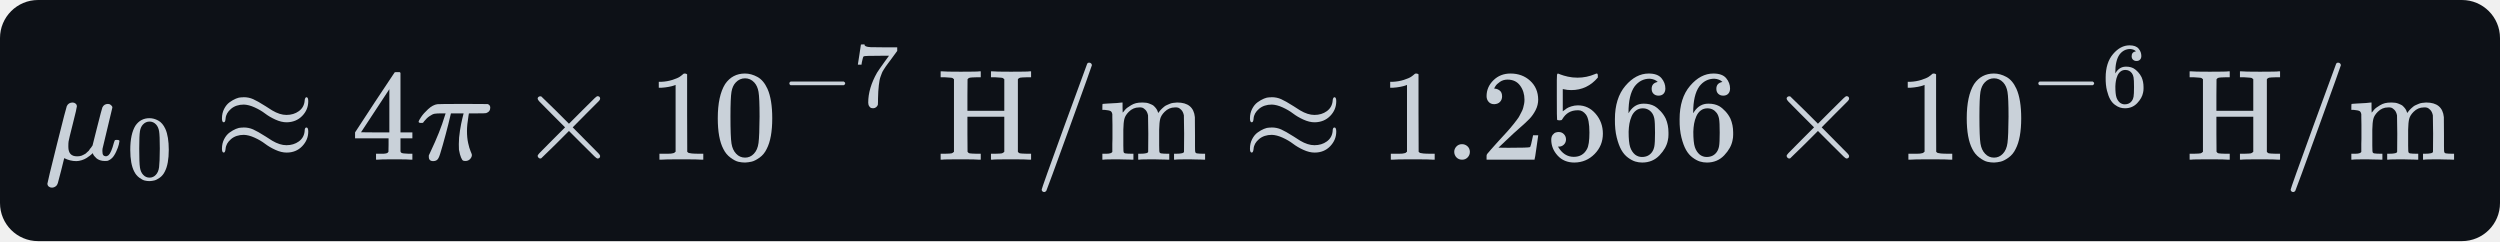
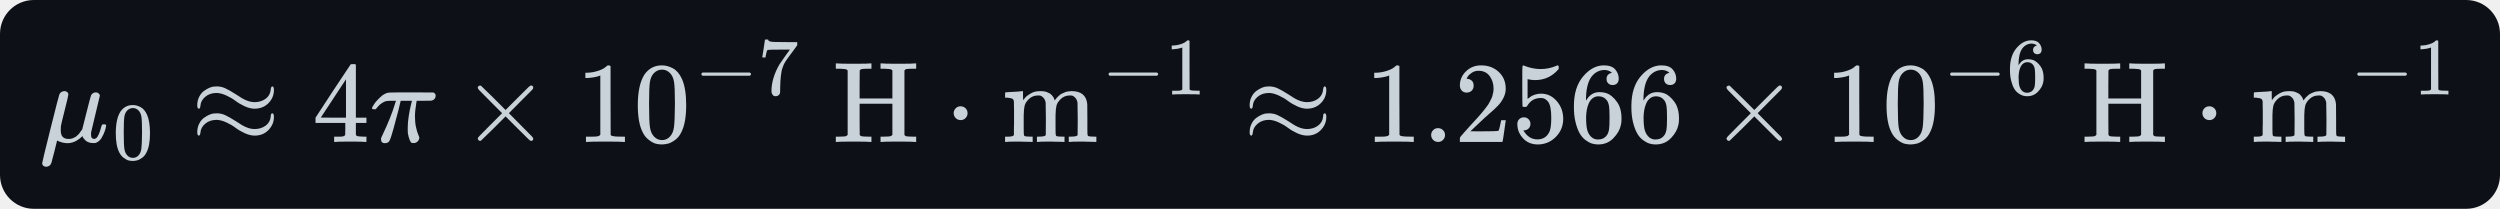
- <svg xmlns="http://www.w3.org/2000/svg" width="394" height="38" viewBox="0 0 394 38" role="img" aria-label="mu_0 approx 4 pi times 10^-7 H/m approx 1.2566 times 10^-6 H/m">
+ <svg xmlns="http://www.w3.org/2000/svg" width="443" height="37" viewBox="0 0 443 37" role="img" aria-label="mu_0 approx 4 pi times 10^-7 H times m^-1 approx 1.2566 times 10^-6 H times m^-1">
  <style>
  .m-bg{ fill:#0d1117; }
  .m-fg{ color:#c9d1d9; }
  @media (prefers-color-scheme: light){
    .m-bg{ fill:#ffffff; }
    .m-fg{ color:#1f2328; }
  }
</style>
-   <rect class="m-bg" x="0" y="0" width="394" height="38" rx="6" />
-   <g class="m-fg" fill="currentColor" transform="translate(7 7) scale(0.02039) translate(0 891)">
+   <rect class="m-bg" x="0" y="0" width="443" height="37" rx="6" />
+   <g class="m-fg" fill="currentColor" transform="translate(7 7) scale(0.02037) translate(0 891)">
    <g stroke="currentColor" fill="currentColor" stroke-width="0" transform="scale(1,-1)">
      <g data-mml-node="math">
        <g data-mml-node="msub">
          <g data-mml-node="mi">
            <path data-c="1D707" d="M58 -216Q44 -216 34 -208T23 -186Q23 -176 96 116T173 414Q186 442 219 442Q231 441 239 435T249 423T251 413Q251 401 220 279T187 142Q185 131 185 107V99Q185 26 252 26Q261 26 270 27T287 31T302 38T315 45T327 55T338 65T348 77T356 88T365 100L372 110L408 253Q444 395 448 404Q461 431 491 431Q504 431 512 424T523 412T525 402L449 84Q448 79 448 68Q448 43 455 35T476 26Q485 27 496 35Q517 55 537 131Q543 151 547 152Q549 153 557 153H561Q580 153 580 144Q580 138 575 117T555 63T523 13Q510 0 491 -8Q483 -10 467 -10Q446 -10 429 -4T402 11T385 29T376 44T374 51L368 45Q362 39 350 30T324 12T288 -4T246 -11Q199 -11 153 12L129 -85Q108 -167 104 -180T92 -202Q76 -216 58 -216Z" />
          </g>
          <g data-mml-node="mn" transform="translate(636,-150) scale(0.707)">
            <path data-c="30" d="M96 585Q152 666 249 666Q297 666 345 640T423 548Q460 465 460 320Q460 165 417 83Q397 41 362 16T301 -15T250 -22Q224 -22 198 -16T137 16T82 83Q39 165 39 320Q39 494 96 585ZM321 597Q291 629 250 629Q208 629 178 597Q153 571 145 525T137 333Q137 175 145 125T181 46Q209 16 250 16Q290 16 318 46Q347 76 354 130T362 333Q362 478 354 524T321 597Z" />
          </g>
        </g>
        <g data-mml-node="mo" transform="translate(1317.3,0)">
          <path data-c="2248" d="M55 319Q55 360 72 393T114 444T163 472T205 482Q207 482 213 482T223 483Q262 483 296 468T393 413L443 381Q502 346 553 346Q609 346 649 375T694 454Q694 465 698 474T708 483Q722 483 722 452Q722 386 675 338T555 289Q514 289 468 310T388 357T308 404T224 426Q164 426 125 393T83 318Q81 289 69 289Q55 289 55 319ZM55 85Q55 126 72 159T114 210T163 238T205 248Q207 248 213 248T223 249Q262 249 296 234T393 179L443 147Q502 112 553 112Q609 112 649 141T694 220Q694 249 708 249T722 217Q722 153 675 104T555 55Q514 55 468 76T388 123T308 170T224 192Q164 192 125 159T83 84Q80 55 69 55Q55 55 55 85Z" />
        </g>
        <g data-mml-node="mn" transform="translate(2373.1,0)">
          <path data-c="34" d="M462 0Q444 3 333 3Q217 3 199 0H190V46H221Q241 46 248 46T265 48T279 53T286 61Q287 63 287 115V165H28V211L179 442Q332 674 334 675Q336 677 355 677H373L379 671V211H471V165H379V114Q379 73 379 66T385 54Q393 47 442 46H471V0H462ZM293 211V545L74 212L183 211H293Z" />
        </g>
        <g data-mml-node="mi" transform="translate(2873.1,0)">
          <path data-c="1D70B" d="M132 -11Q98 -11 98 22V33L111 61Q186 219 220 334L228 358H196Q158 358 142 355T103 336Q92 329 81 318T62 297T53 285Q51 284 38 284Q19 284 19 294Q19 300 38 329T93 391T164 429Q171 431 389 431Q549 431 553 430Q573 423 573 402Q573 371 541 360Q535 358 472 358H408L405 341Q393 269 393 222Q393 170 402 129T421 65T431 37Q431 20 417 5T381 -10Q370 -10 363 -7T347 17T331 77Q330 86 330 121Q330 170 339 226T357 318T367 358H269L268 354Q268 351 249 275T206 114T175 17Q164 -11 132 -11Z" />
        </g>
        <g data-mml-node="mo" transform="translate(3665.3,0)">
          <path data-c="D7" d="M630 29Q630 9 609 9Q604 9 587 25T493 118L389 222L284 117Q178 13 175 11Q171 9 168 9Q160 9 154 15T147 29Q147 36 161 51T255 146L359 250L255 354Q174 435 161 449T147 471Q147 480 153 485T168 490Q173 490 175 489Q178 487 284 383L389 278L493 382Q570 459 587 475T609 491Q630 491 630 471Q630 464 620 453T522 355L418 250L522 145Q606 61 618 48T630 29Z" />
        </g>
        <g data-mml-node="msup" transform="translate(4665.6,0)">
          <g data-mml-node="mn">
            <path data-c="31" d="M213 578L200 573Q186 568 160 563T102 556H83V602H102Q149 604 189 617T245 641T273 663Q275 666 285 666Q294 666 302 660V361L303 61Q310 54 315 52T339 48T401 46H427V0H416Q395 3 257 3Q121 3 100 0H88V46H114Q136 46 152 46T177 47T193 50T201 52T207 57T213 61V578Z" />
            <path data-c="30" d="M96 585Q152 666 249 666Q297 666 345 640T423 548Q460 465 460 320Q460 165 417 83Q397 41 362 16T301 -15T250 -22Q224 -22 198 -16T137 16T82 83Q39 165 39 320Q39 494 96 585ZM321 597Q291 629 250 629Q208 629 178 597Q153 571 145 525T137 333Q137 175 145 125T181 46Q209 16 250 16Q290 16 318 46Q347 76 354 130T362 333Q362 478 354 524T321 597Z" transform="translate(500,0)" />
          </g>
          <g data-mml-node="TeXAtom" transform="translate(1033,413) scale(0.707)" data-mjx-texclass="ORD">
            <g data-mml-node="mo">
              <path data-c="2212" d="M84 237T84 250T98 270H679Q694 262 694 250T679 230H98Q84 237 84 250Z" />
            </g>
            <g data-mml-node="mn" transform="translate(778,0)">
              <path data-c="37" d="M55 458Q56 460 72 567L88 674Q88 676 108 676H128V672Q128 662 143 655T195 646T364 644H485V605L417 512Q408 500 387 472T360 435T339 403T319 367T305 330T292 284T284 230T278 162T275 80Q275 66 275 52T274 28V19Q270 2 255 -10T221 -22Q210 -22 200 -19T179 0T168 40Q168 198 265 368Q285 400 349 489L395 552H302Q128 552 119 546Q113 543 108 522T98 479L95 458V455H55V458Z" />
            </g>
          </g>
        </g>
        <g data-mml-node="mtext" transform="translate(6652.2,0)">
          <path data-c="A0" d="" />
        </g>
        <g data-mml-node="TeXAtom" data-mjx-texclass="ORD" transform="translate(6902.2,0)">
          <g data-mml-node="mi">
            <path data-c="48" d="M128 622Q121 629 117 631T101 634T58 637H25V683H36Q57 680 180 680Q315 680 324 683H335V637H302Q262 636 251 634T233 622L232 500V378H517V622Q510 629 506 631T490 634T447 637H414V683H425Q446 680 569 680Q704 680 713 683H724V637H691Q651 636 640 634T622 622V61Q628 51 639 49T691 46H724V0H713Q692 3 569 3Q434 3 425 0H414V46H447Q489 47 498 49T517 61V332H232V197L233 61Q239 51 250 49T302 46H335V0H324Q303 3 180 3Q45 3 36 0H25V46H58Q100 47 109 49T128 61V622Z" />
          </g>
-           <g data-mml-node="TeXAtom" data-mjx-texclass="ORD" transform="translate(750,0)">
-             <g data-mml-node="mo">
-               <path data-c="2F" d="M423 750Q432 750 438 744T444 730Q444 725 271 248T92 -240Q85 -250 75 -250Q68 -250 62 -245T56 -231Q56 -221 230 257T407 740Q411 750 423 750Z" />
+           <g data-mml-node="mo" transform="translate(972.2,0)">
+             <path data-c="22C5" d="M78 250Q78 274 95 292T138 310Q162 310 180 294T199 251Q199 226 182 208T139 190T96 207T78 250Z" />
+           </g>
+           <g data-mml-node="msup" transform="translate(1472.4,0)">
+             <g data-mml-node="mi">
+               <path data-c="6D" d="M41 46H55Q94 46 102 60V68Q102 77 102 91T102 122T103 161T103 203Q103 234 103 269T102 328V351Q99 370 88 376T43 385H25V408Q25 431 27 431L37 432Q47 433 65 434T102 436Q119 437 138 438T167 441T178 442H181V402Q181 364 182 364T187 369T199 384T218 402T247 421T285 437Q305 442 336 442Q351 442 364 440T387 434T406 426T421 417T432 406T441 395T448 384T452 374T455 366L457 361L460 365Q463 369 466 373T475 384T488 397T503 410T523 422T546 432T572 439T603 442Q729 442 740 329Q741 322 741 190V104Q741 66 743 59T754 49Q775 46 803 46H819V0H811L788 1Q764 2 737 2T699 3Q596 3 587 0H579V46H595Q656 46 656 62Q657 64 657 200Q656 335 655 343Q649 371 635 385T611 402T585 404Q540 404 506 370Q479 343 472 315T464 232V168V108Q464 78 465 68T468 55T477 49Q498 46 526 46H542V0H534L510 1Q487 2 460 2T422 3Q319 3 310 0H302V46H318Q379 46 379 62Q380 64 380 200Q379 335 378 343Q372 371 358 385T334 402T308 404Q263 404 229 370Q202 343 195 315T187 232V168V108Q187 78 188 68T191 55T200 49Q221 46 249 46H265V0H257L234 1Q210 2 183 2T145 3Q42 3 33 0H25V46H41Z" />
+             </g>
+             <g data-mml-node="TeXAtom" transform="translate(866,413) scale(0.707)" data-mjx-texclass="ORD">
+               <g data-mml-node="mo">
+                 <path data-c="2212" d="M84 237T84 250T98 270H679Q694 262 694 250T679 230H98Q84 237 84 250Z" />
+               </g>
+               <g data-mml-node="mn" transform="translate(778,0)">
+                 <path data-c="31" d="M213 578L200 573Q186 568 160 563T102 556H83V602H102Q149 604 189 617T245 641T273 663Q275 666 285 666Q294 666 302 660V361L303 61Q310 54 315 52T339 48T401 46H427V0H416Q395 3 257 3Q121 3 100 0H88V46H114Q136 46 152 46T177 47T193 50T201 52T207 57T213 61V578Z" />
+               </g>
            </g>
          </g>
-           <g data-mml-node="mi" transform="translate(1250,0)">
-             <path data-c="6D" d="M41 46H55Q94 46 102 60V68Q102 77 102 91T102 122T103 161T103 203Q103 234 103 269T102 328V351Q99 370 88 376T43 385H25V408Q25 431 27 431L37 432Q47 433 65 434T102 436Q119 437 138 438T167 441T178 442H181V402Q181 364 182 364T187 369T199 384T218 402T247 421T285 437Q305 442 336 442Q351 442 364 440T387 434T406 426T421 417T432 406T441 395T448 384T452 374T455 366L457 361L460 365Q463 369 466 373T475 384T488 397T503 410T523 422T546 432T572 439T603 442Q729 442 740 329Q741 322 741 190V104Q741 66 743 59T754 49Q775 46 803 46H819V0H811L788 1Q764 2 737 2T699 3Q596 3 587 0H579V46H595Q656 46 656 62Q657 64 657 200Q656 335 655 343Q649 371 635 385T611 402T585 404Q540 404 506 370Q479 343 472 315T464 232V168V108Q464 78 465 68T468 55T477 49Q498 46 526 46H542V0H534L510 1Q487 2 460 2T422 3Q319 3 310 0H302V46H318Q379 46 379 62Q380 64 380 200Q379 335 378 343Q372 371 358 385T334 402T308 404Q263 404 229 370Q202 343 195 315T187 232V168V108Q187 78 188 68T191 55T200 49Q221 46 249 46H265V0H257L234 1Q210 2 183 2T145 3Q42 3 33 0H25V46H41Z" />
-           </g>
        </g>
-         <g data-mml-node="mo" transform="translate(9263,0)">
+         <g data-mml-node="mo" transform="translate(10472.1,0)">
          <path data-c="2248" d="M55 319Q55 360 72 393T114 444T163 472T205 482Q207 482 213 482T223 483Q262 483 296 468T393 413L443 381Q502 346 553 346Q609 346 649 375T694 454Q694 465 698 474T708 483Q722 483 722 452Q722 386 675 338T555 289Q514 289 468 310T388 357T308 404T224 426Q164 426 125 393T83 318Q81 289 69 289Q55 289 55 319ZM55 85Q55 126 72 159T114 210T163 238T205 248Q207 248 213 248T223 249Q262 249 296 234T393 179L443 147Q502 112 553 112Q609 112 649 141T694 220Q694 249 708 249T722 217Q722 153 675 104T555 55Q514 55 468 76T388 123T308 170T224 192Q164 192 125 159T83 84Q80 55 69 55Q55 55 55 85Z" />
        </g>
-         <g data-mml-node="mn" transform="translate(10318.8,0)">
+         <g data-mml-node="mn" transform="translate(11527.9,0)">
          <path data-c="31" d="M213 578L200 573Q186 568 160 563T102 556H83V602H102Q149 604 189 617T245 641T273 663Q275 666 285 666Q294 666 302 660V361L303 61Q310 54 315 52T339 48T401 46H427V0H416Q395 3 257 3Q121 3 100 0H88V46H114Q136 46 152 46T177 47T193 50T201 52T207 57T213 61V578Z" />
          <path data-c="2E" d="M78 60Q78 84 95 102T138 120Q162 120 180 104T199 61Q199 36 182 18T139 0T96 17T78 60Z" transform="translate(500,0)" />
          <path data-c="32" d="M109 429Q82 429 66 447T50 491Q50 562 103 614T235 666Q326 666 387 610T449 465Q449 422 429 383T381 315T301 241Q265 210 201 149L142 93L218 92Q375 92 385 97Q392 99 409 186V189H449V186Q448 183 436 95T421 3V0H50V19V31Q50 38 56 46T86 81Q115 113 136 137Q145 147 170 174T204 211T233 244T261 278T284 308T305 340T320 369T333 401T340 431T343 464Q343 527 309 573T212 619Q179 619 154 602T119 569T109 550Q109 549 114 549Q132 549 151 535T170 489Q170 464 154 447T109 429Z" transform="translate(778,0)" />
          <path data-c="35" d="M164 157Q164 133 148 117T109 101H102Q148 22 224 22Q294 22 326 82Q345 115 345 210Q345 313 318 349Q292 382 260 382H254Q176 382 136 314Q132 307 129 306T114 304Q97 304 95 310Q93 314 93 485V614Q93 664 98 664Q100 666 102 666Q103 666 123 658T178 642T253 634Q324 634 389 662Q397 666 402 666Q410 666 410 648V635Q328 538 205 538Q174 538 149 544L139 546V374Q158 388 169 396T205 412T256 420Q337 420 393 355T449 201Q449 109 385 44T229 -22Q148 -22 99 32T50 154Q50 178 61 192T84 210T107 214Q132 214 148 197T164 157Z" transform="translate(1278,0)" />
          <path data-c="36" d="M42 313Q42 476 123 571T303 666Q372 666 402 630T432 550Q432 525 418 510T379 495Q356 495 341 509T326 548Q326 592 373 601Q351 623 311 626Q240 626 194 566Q147 500 147 364L148 360Q153 366 156 373Q197 433 263 433H267Q313 433 348 414Q372 400 396 374T435 317Q456 268 456 210V192Q456 169 451 149Q440 90 387 34T253 -22Q225 -22 199 -14T143 16T92 75T56 172T42 313ZM257 397Q227 397 205 380T171 335T154 278T148 216Q148 133 160 97T198 39Q222 21 251 21Q302 21 329 59Q342 77 347 104T352 209Q352 289 347 316T329 361Q302 397 257 397Z" transform="translate(1778,0)" />
          <path data-c="36" d="M42 313Q42 476 123 571T303 666Q372 666 402 630T432 550Q432 525 418 510T379 495Q356 495 341 509T326 548Q326 592 373 601Q351 623 311 626Q240 626 194 566Q147 500 147 364L148 360Q153 366 156 373Q197 433 263 433H267Q313 433 348 414Q372 400 396 374T435 317Q456 268 456 210V192Q456 169 451 149Q440 90 387 34T253 -22Q225 -22 199 -14T143 16T92 75T56 172T42 313ZM257 397Q227 397 205 380T171 335T154 278T148 216Q148 133 160 97T198 39Q222 21 251 21Q302 21 329 59Q342 77 347 104T352 209Q352 289 347 316T329 361Q302 397 257 397Z" transform="translate(2278,0)" />
        </g>
-         <g data-mml-node="mo" transform="translate(13319,0)">
+         <g data-mml-node="mo" transform="translate(14528.1,0)">
          <path data-c="D7" d="M630 29Q630 9 609 9Q604 9 587 25T493 118L389 222L284 117Q178 13 175 11Q171 9 168 9Q160 9 154 15T147 29Q147 36 161 51T255 146L359 250L255 354Q174 435 161 449T147 471Q147 480 153 485T168 490Q173 490 175 489Q178 487 284 383L389 278L493 382Q570 459 587 475T609 491Q630 491 630 471Q630 464 620 453T522 355L418 250L522 145Q606 61 618 48T630 29Z" />
        </g>
-         <g data-mml-node="msup" transform="translate(14319.2,0)">
+         <g data-mml-node="msup" transform="translate(15528.4,0)">
          <g data-mml-node="mn">
            <path data-c="31" d="M213 578L200 573Q186 568 160 563T102 556H83V602H102Q149 604 189 617T245 641T273 663Q275 666 285 666Q294 666 302 660V361L303 61Q310 54 315 52T339 48T401 46H427V0H416Q395 3 257 3Q121 3 100 0H88V46H114Q136 46 152 46T177 47T193 50T201 52T207 57T213 61V578Z" />
            <path data-c="30" d="M96 585Q152 666 249 666Q297 666 345 640T423 548Q460 465 460 320Q460 165 417 83Q397 41 362 16T301 -15T250 -22Q224 -22 198 -16T137 16T82 83Q39 165 39 320Q39 494 96 585ZM321 597Q291 629 250 629Q208 629 178 597Q153 571 145 525T137 333Q137 175 145 125T181 46Q209 16 250 16Q290 16 318 46Q347 76 354 130T362 333Q362 478 354 524T321 597Z" transform="translate(500,0)" />
          </g>
          <g data-mml-node="TeXAtom" transform="translate(1033,413) scale(0.707)" data-mjx-texclass="ORD">
            <g data-mml-node="mo">
              <path data-c="2212" d="M84 237T84 250T98 270H679Q694 262 694 250T679 230H98Q84 237 84 250Z" />
            </g>
            <g data-mml-node="mn" transform="translate(778,0)">
              <path data-c="36" d="M42 313Q42 476 123 571T303 666Q372 666 402 630T432 550Q432 525 418 510T379 495Q356 495 341 509T326 548Q326 592 373 601Q351 623 311 626Q240 626 194 566Q147 500 147 364L148 360Q153 366 156 373Q197 433 263 433H267Q313 433 348 414Q372 400 396 374T435 317Q456 268 456 210V192Q456 169 451 149Q440 90 387 34T253 -22Q225 -22 199 -14T143 16T92 75T56 172T42 313ZM257 397Q227 397 205 380T171 335T154 278T148 216Q148 133 160 97T198 39Q222 21 251 21Q302 21 329 59Q342 77 347 104T352 209Q352 289 347 316T329 361Q302 397 257 397Z" />
            </g>
          </g>
        </g>
-         <g data-mml-node="mtext" transform="translate(16305.9,0)">
+         <g data-mml-node="mtext" transform="translate(17515,0)">
          <path data-c="A0" d="" />
        </g>
-         <g data-mml-node="TeXAtom" data-mjx-texclass="ORD" transform="translate(16555.9,0)">
+         <g data-mml-node="TeXAtom" data-mjx-texclass="ORD" transform="translate(17765,0)">
          <g data-mml-node="mi">
            <path data-c="48" d="M128 622Q121 629 117 631T101 634T58 637H25V683H36Q57 680 180 680Q315 680 324 683H335V637H302Q262 636 251 634T233 622L232 500V378H517V622Q510 629 506 631T490 634T447 637H414V683H425Q446 680 569 680Q704 680 713 683H724V637H691Q651 636 640 634T622 622V61Q628 51 639 49T691 46H724V0H713Q692 3 569 3Q434 3 425 0H414V46H447Q489 47 498 49T517 61V332H232V197L233 61Q239 51 250 49T302 46H335V0H324Q303 3 180 3Q45 3 36 0H25V46H58Q100 47 109 49T128 61V622Z" />
          </g>
-           <g data-mml-node="TeXAtom" data-mjx-texclass="ORD" transform="translate(750,0)">
-             <g data-mml-node="mo">
-               <path data-c="2F" d="M423 750Q432 750 438 744T444 730Q444 725 271 248T92 -240Q85 -250 75 -250Q68 -250 62 -245T56 -231Q56 -221 230 257T407 740Q411 750 423 750Z" />
+           <g data-mml-node="mo" transform="translate(972.2,0)">
+             <path data-c="22C5" d="M78 250Q78 274 95 292T138 310Q162 310 180 294T199 251Q199 226 182 208T139 190T96 207T78 250Z" />
+           </g>
+           <g data-mml-node="msup" transform="translate(1472.4,0)">
+             <g data-mml-node="mi">
+               <path data-c="6D" d="M41 46H55Q94 46 102 60V68Q102 77 102 91T102 122T103 161T103 203Q103 234 103 269T102 328V351Q99 370 88 376T43 385H25V408Q25 431 27 431L37 432Q47 433 65 434T102 436Q119 437 138 438T167 441T178 442H181V402Q181 364 182 364T187 369T199 384T218 402T247 421T285 437Q305 442 336 442Q351 442 364 440T387 434T406 426T421 417T432 406T441 395T448 384T452 374T455 366L457 361L460 365Q463 369 466 373T475 384T488 397T503 410T523 422T546 432T572 439T603 442Q729 442 740 329Q741 322 741 190V104Q741 66 743 59T754 49Q775 46 803 46H819V0H811L788 1Q764 2 737 2T699 3Q596 3 587 0H579V46H595Q656 46 656 62Q657 64 657 200Q656 335 655 343Q649 371 635 385T611 402T585 404Q540 404 506 370Q479 343 472 315T464 232V168V108Q464 78 465 68T468 55T477 49Q498 46 526 46H542V0H534L510 1Q487 2 460 2T422 3Q319 3 310 0H302V46H318Q379 46 379 62Q380 64 380 200Q379 335 378 343Q372 371 358 385T334 402T308 404Q263 404 229 370Q202 343 195 315T187 232V168V108Q187 78 188 68T191 55T200 49Q221 46 249 46H265V0H257L234 1Q210 2 183 2T145 3Q42 3 33 0H25V46H41Z" />
            </g>
-           </g>
-           <g data-mml-node="mi" transform="translate(1250,0)">
-             <path data-c="6D" d="M41 46H55Q94 46 102 60V68Q102 77 102 91T102 122T103 161T103 203Q103 234 103 269T102 328V351Q99 370 88 376T43 385H25V408Q25 431 27 431L37 432Q47 433 65 434T102 436Q119 437 138 438T167 441T178 442H181V402Q181 364 182 364T187 369T199 384T218 402T247 421T285 437Q305 442 336 442Q351 442 364 440T387 434T406 426T421 417T432 406T441 395T448 384T452 374T455 366L457 361L460 365Q463 369 466 373T475 384T488 397T503 410T523 422T546 432T572 439T603 442Q729 442 740 329Q741 322 741 190V104Q741 66 743 59T754 49Q775 46 803 46H819V0H811L788 1Q764 2 737 2T699 3Q596 3 587 0H579V46H595Q656 46 656 62Q657 64 657 200Q656 335 655 343Q649 371 635 385T611 402T585 404Q540 404 506 370Q479 343 472 315T464 232V168V108Q464 78 465 68T468 55T477 49Q498 46 526 46H542V0H534L510 1Q487 2 460 2T422 3Q319 3 310 0H302V46H318Q379 46 379 62Q380 64 380 200Q379 335 378 343Q372 371 358 385T334 402T308 404Q263 404 229 370Q202 343 195 315T187 232V168V108Q187 78 188 68T191 55T200 49Q221 46 249 46H265V0H257L234 1Q210 2 183 2T145 3Q42 3 33 0H25V46H41Z" />
+             <g data-mml-node="TeXAtom" transform="translate(866,413) scale(0.707)" data-mjx-texclass="ORD">
+               <g data-mml-node="mo">
+                 <path data-c="2212" d="M84 237T84 250T98 270H679Q694 262 694 250T679 230H98Q84 237 84 250Z" />
+               </g>
+               <g data-mml-node="mn" transform="translate(778,0)">
+                 <path data-c="31" d="M213 578L200 573Q186 568 160 563T102 556H83V602H102Q149 604 189 617T245 641T273 663Q275 666 285 666Q294 666 302 660V361L303 61Q310 54 315 52T339 48T401 46H427V0H416Q395 3 257 3Q121 3 100 0H88V46H114Q136 46 152 46T177 47T193 50T201 52T207 57T213 61V578Z" />
+               </g>
+             </g>
          </g>
        </g>
      </g>
    </g>
  </g>
</svg>
